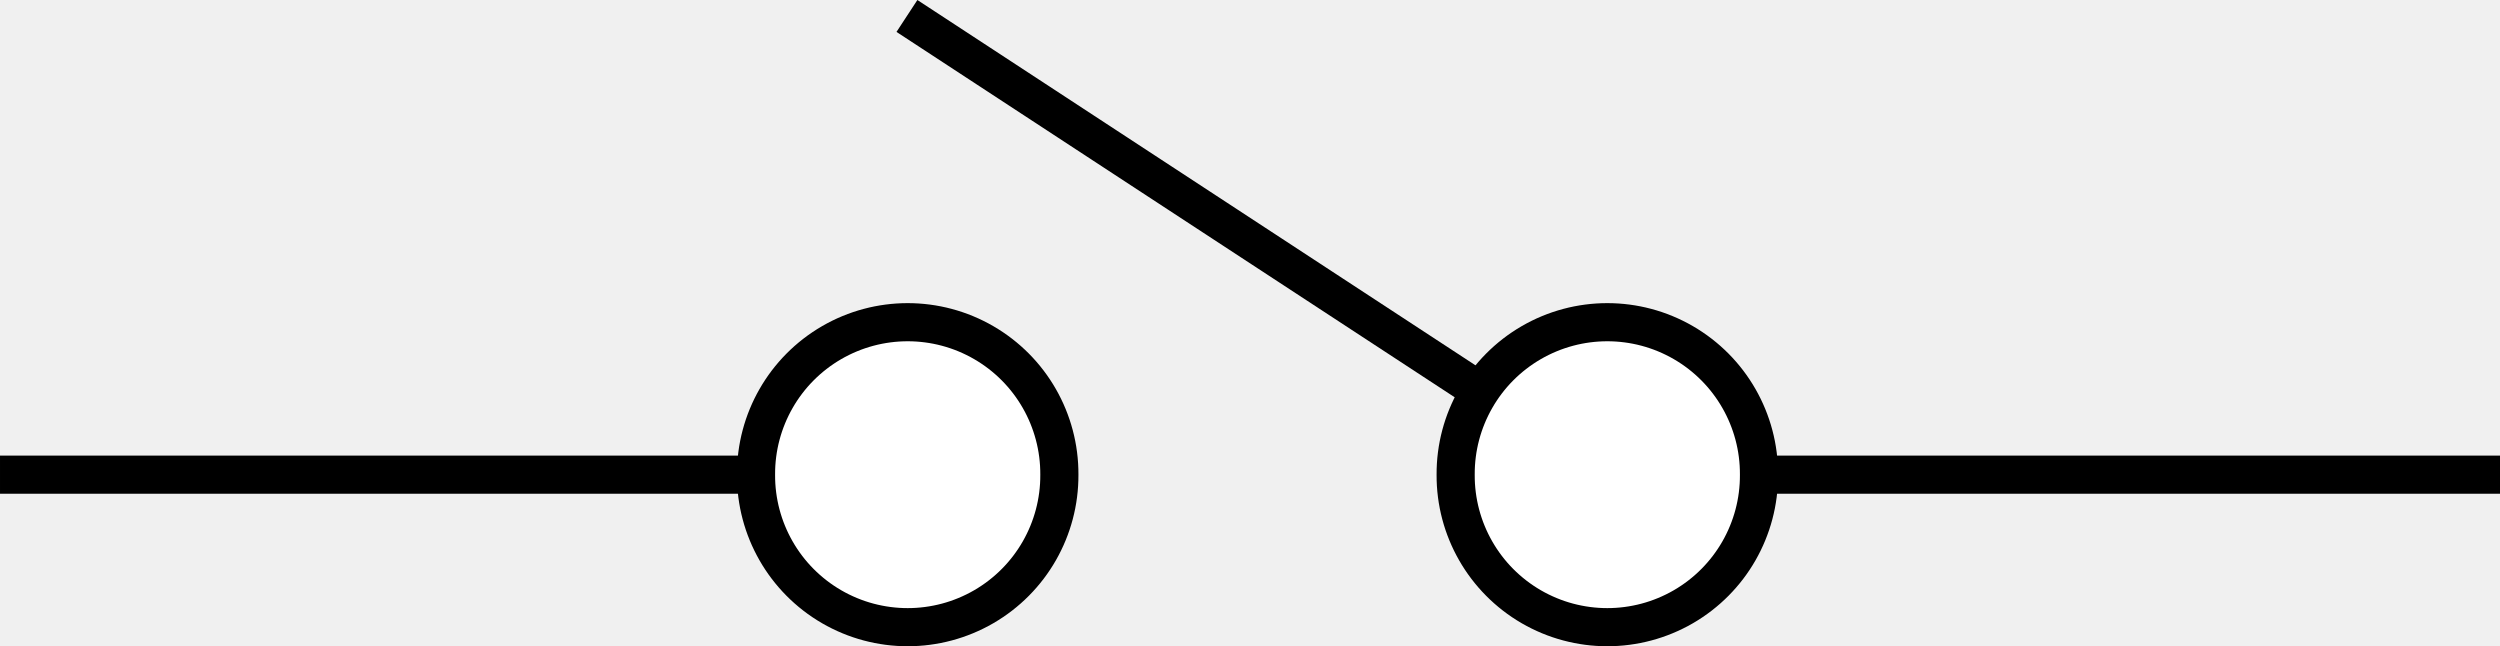
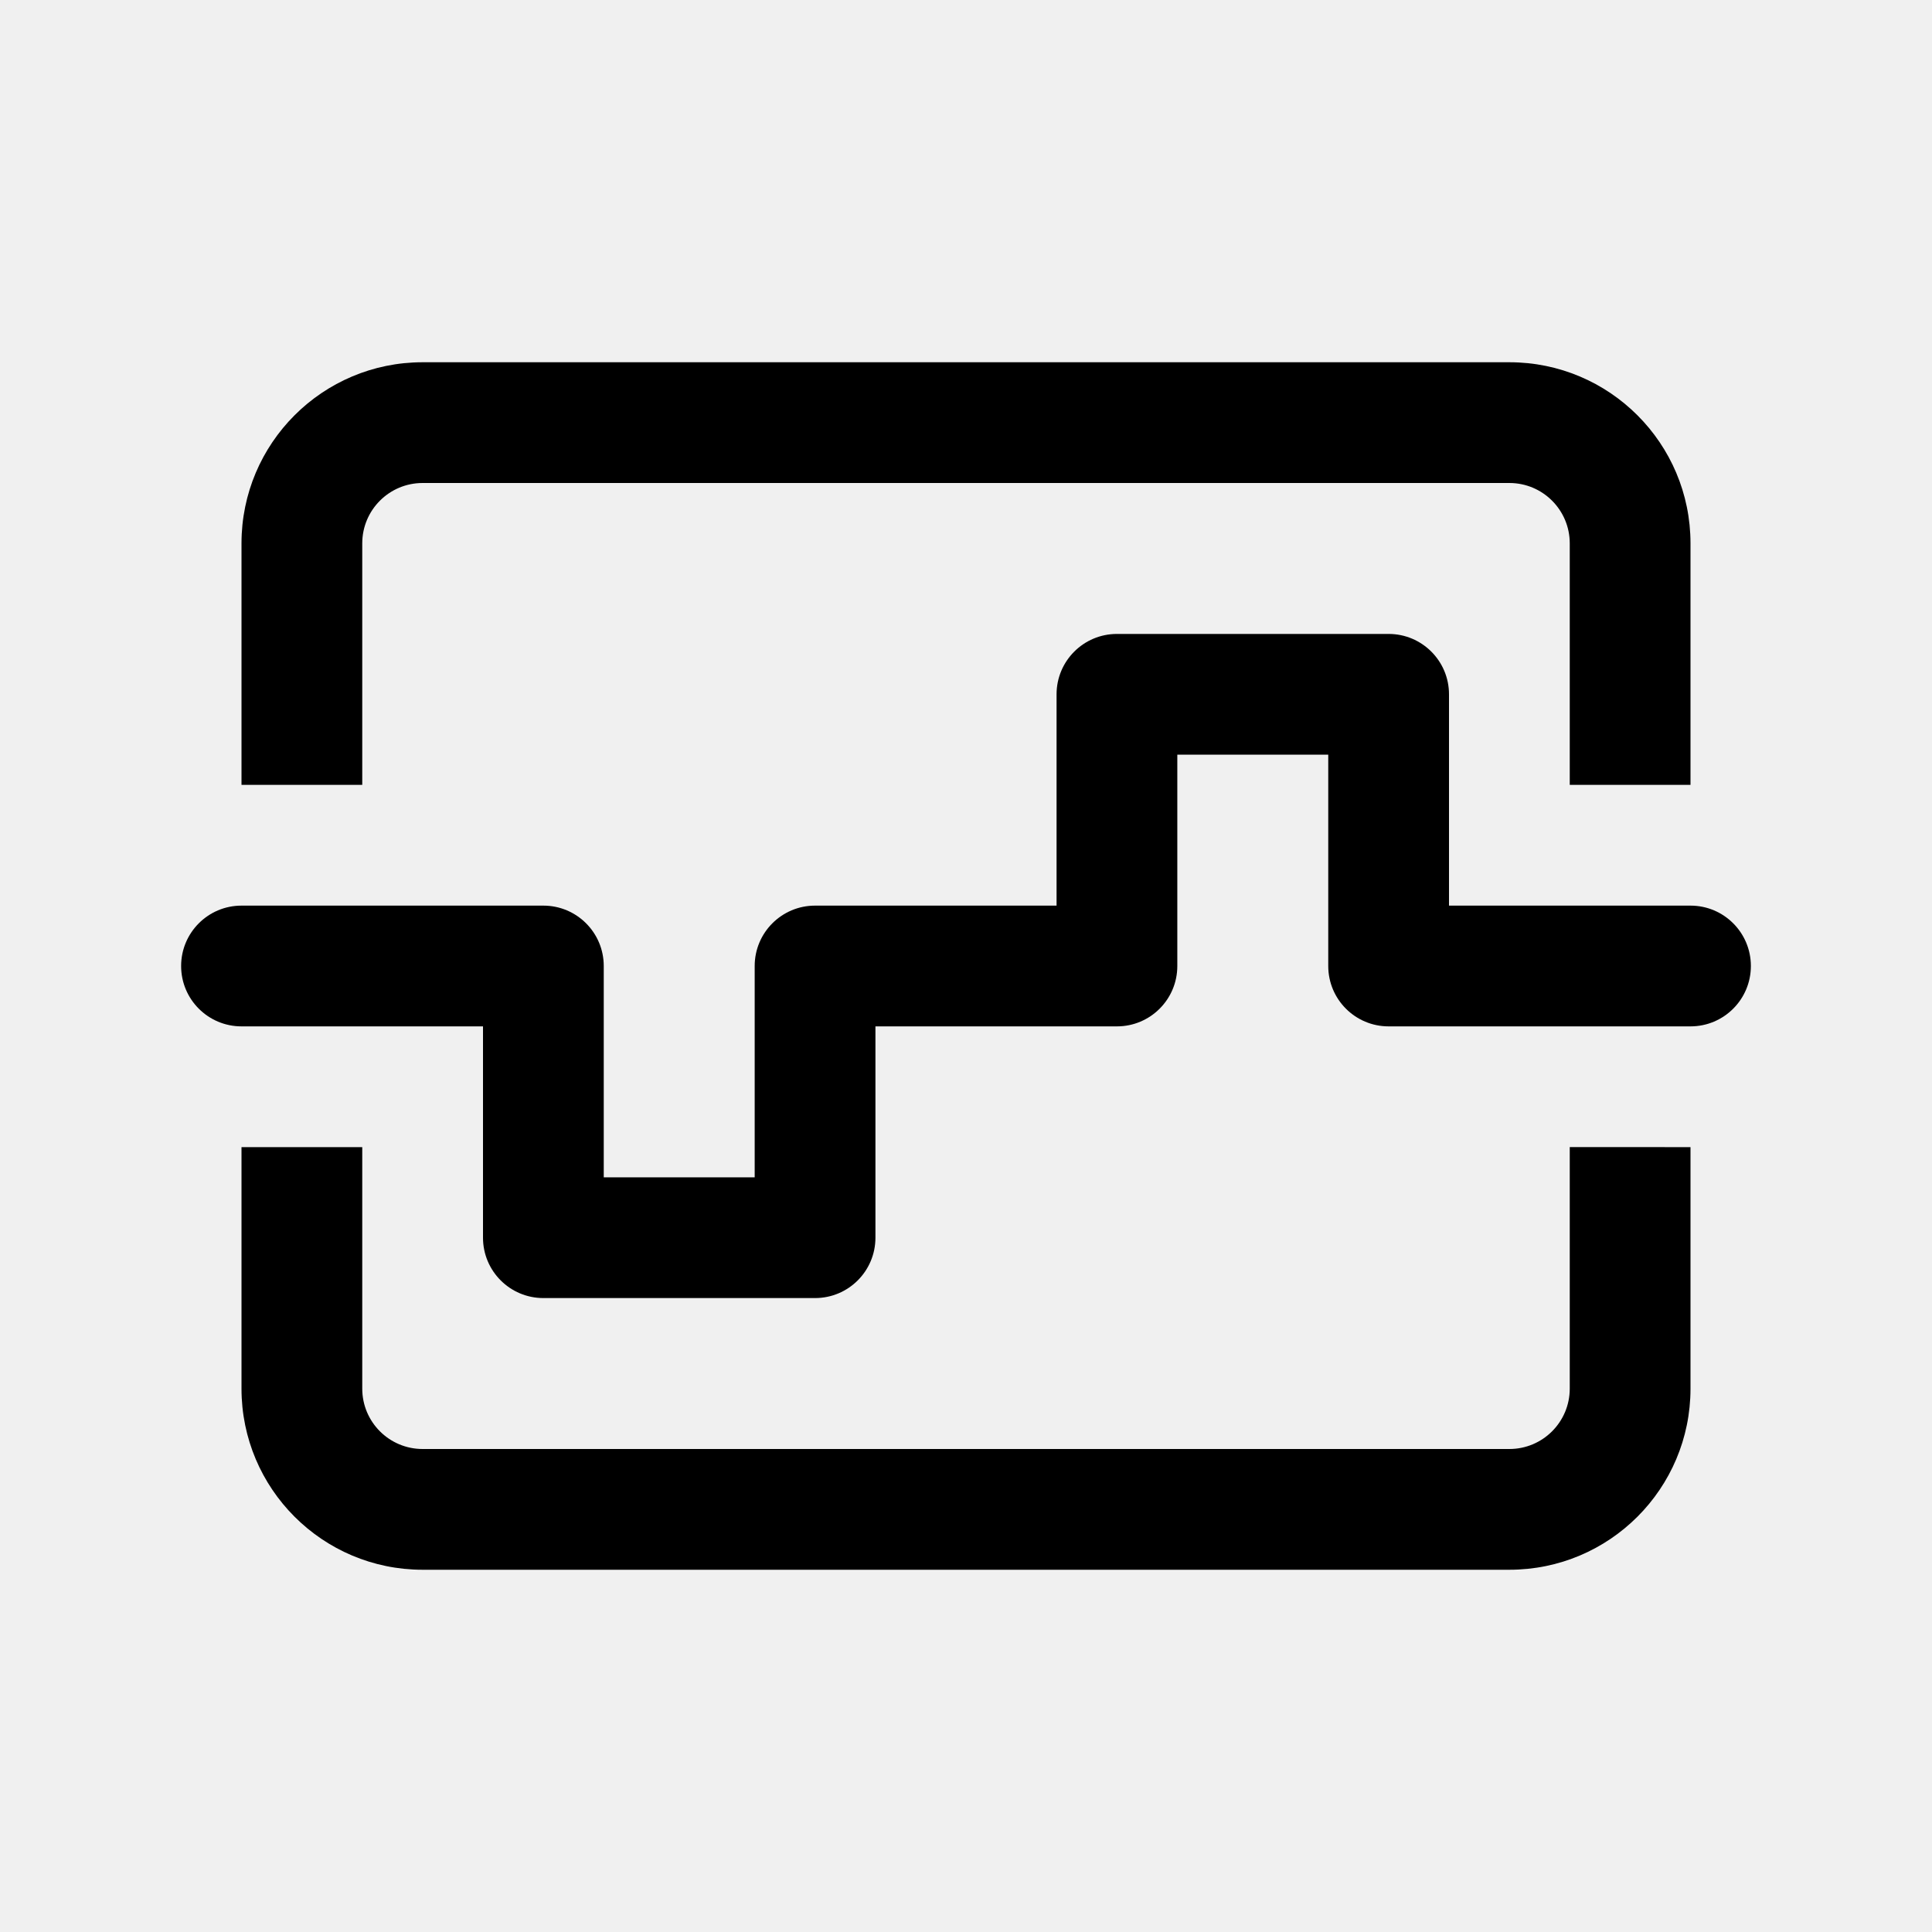
- <svg xmlns="http://www.w3.org/2000/svg" version="1.0" width="1625.018" height="419.533" id="svg3077">
-   <defs id="defs3079" />
-   <g id="layer1" transform="translate(-6.499018,-6.05014)">
-     <g transform="matrix(5.152429,0,0,5.152429,-75.67499,-822.3272)" id="g3070">
-       <path d="m 242.857,269.505 a 34.286,34.286 0 1 1 -68.571,0 34.286,34.286 0 1 1 68.571,0 z" transform="matrix(0.558077,0,0,0.558077,14.06064,70.25447)" style="opacity:1;fill:#ffffff;fill-opacity:1;fill-rule:evenodd;stroke:#000000;stroke-width:8.62;stroke-linecap:butt;stroke-linejoin:miter;stroke-miterlimit:4;stroke-dasharray:none;stroke-dashoffset:0;stroke-opacity:1" id="path1307" />
-       <path d="m 238.213,220.659 h 93.125" style="color:#000000;display:inline;overflow:visible;visibility:visible;opacity:1;fill:none;fill-opacity:1;fill-rule:evenodd;stroke:#000000;stroke-width:4.811;stroke-linecap:butt;stroke-linejoin:round;stroke-miterlimit:4;stroke-dasharray:none;stroke-dashoffset:0;stroke-opacity:1;marker:none;marker-start:none;marker-mid:none;marker-end:none" id="path2184" />
-       <path d="M 15.949,220.659 H 109.073" style="color:#000000;display:inline;overflow:visible;visibility:visible;opacity:1;fill:none;fill-opacity:1;fill-rule:evenodd;stroke:#000000;stroke-width:4.811;stroke-linecap:butt;stroke-linejoin:round;stroke-miterlimit:4;stroke-dasharray:none;stroke-dashoffset:0;stroke-opacity:1;marker:none;marker-start:none;marker-mid:none;marker-end:none" id="path3059" />
-       <path d="m 130.364,162.787 93.511,61.21" style="color:#000000;display:inline;overflow:visible;visibility:visible;opacity:1;fill:none;fill-opacity:1;fill-rule:evenodd;stroke:#000000;stroke-width:4.811;stroke-linecap:butt;stroke-linejoin:round;stroke-miterlimit:4;stroke-dasharray:none;stroke-dashoffset:0;stroke-opacity:1;marker:none;marker-start:none;marker-mid:none;marker-end:none" id="path3061" />
-       <path d="m 242.857,269.505 a 34.286,34.286 0 1 1 -68.571,0 34.286,34.286 0 1 1 68.571,0 z" transform="matrix(0.558077,0,0,0.558077,102.3219,70.25447)" style="opacity:1;fill:#ffffff;fill-opacity:1;fill-rule:evenodd;stroke:#000000;stroke-width:8.62;stroke-linecap:butt;stroke-linejoin:miter;stroke-miterlimit:4;stroke-dasharray:none;stroke-dashoffset:0;stroke-opacity:1" id="path2182" />
-     </g>
+ <svg xmlns="http://www.w3.org/2000/svg" width="64px" height="64px" viewBox="0 0 64 64" version="1.1">
+   <g id="sensor_boolean.input_switch" stroke="none" fill="none" fill-rule="nonzero">
+     <path d="M12,38 L12,46 C12,47.105 12.895,48 14,48 L50,48 C51.105,48 52,47.105 52,46 L52,37.999 L56,38 L56,46 C56,49.314 53.314,52 50,52 L14,52 C10.686,52 8,49.314 8,46 L8,38 L12,38 Z M37,21 L46,21 C47.105,21 48,21.895 48,23 L48,30 L56,30 C57.105,30 58,30.895 58,32 C58,33.105 57.105,34 56,34 L46,34 C44.895,34 44,33.105 44,32 L44,25 L39,25 L39,32 C39,33.105 38.105,34 37,34 L29,34 L29,41 C29,42.105 28.105,43 27,43 L18,43 C16.895,43 16,42.105 16,41 L16,34 L8,34 C6.895,34 6,33.105 6,32 C6,30.895 6.895,30 8,30 L18,30 C19.105,30 20,30.895 20,32 L20,39 L25,39 L25,32 C25,30.895 25.895,30 27,30 L35,30 L35,23 C35,21.895 35.895,21 37,21 Z M56,26 L52,26 L52,18 C52,16.895 51.105,16 50,16 L14,16 C12.895,16 12,16.895 12,18 L12,25.999 L8,26 L8,18 C8,14.686 10.686,12 14,12 L50,12 C53.314,12 56,14.686 56,18 L56,26 Z" id="Shape" fill="#000000" />
  </g>
</svg>
